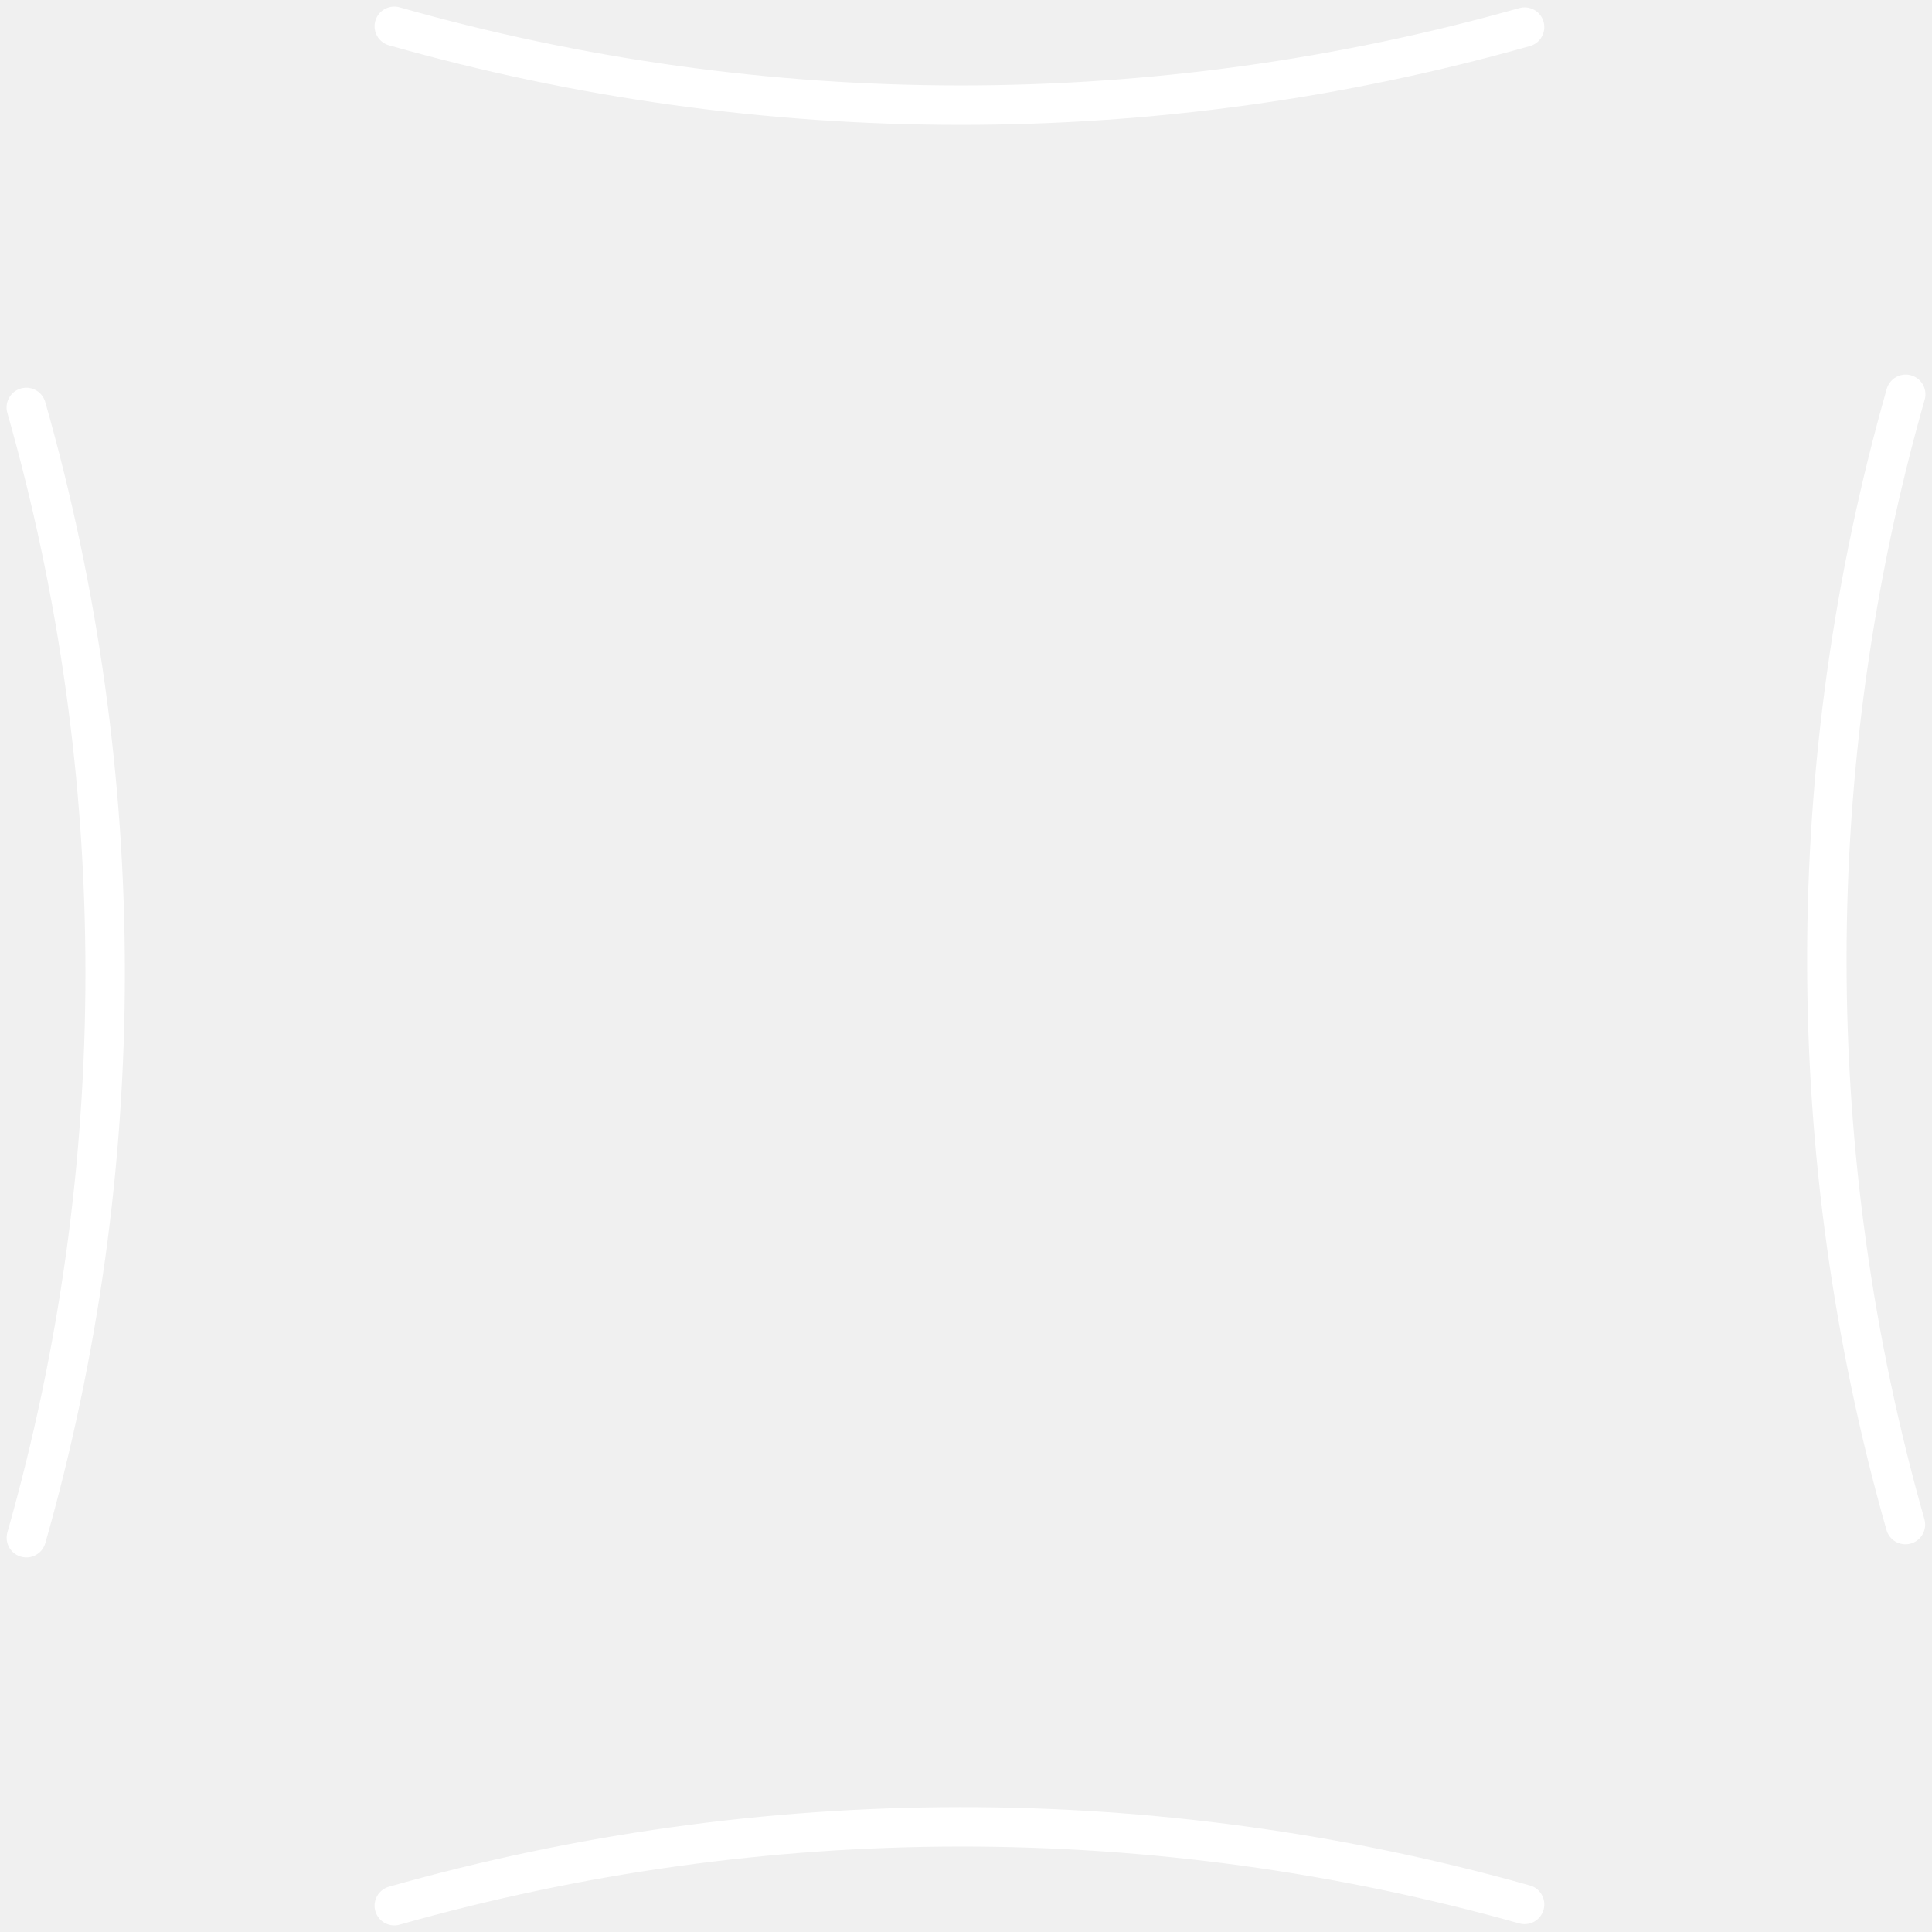
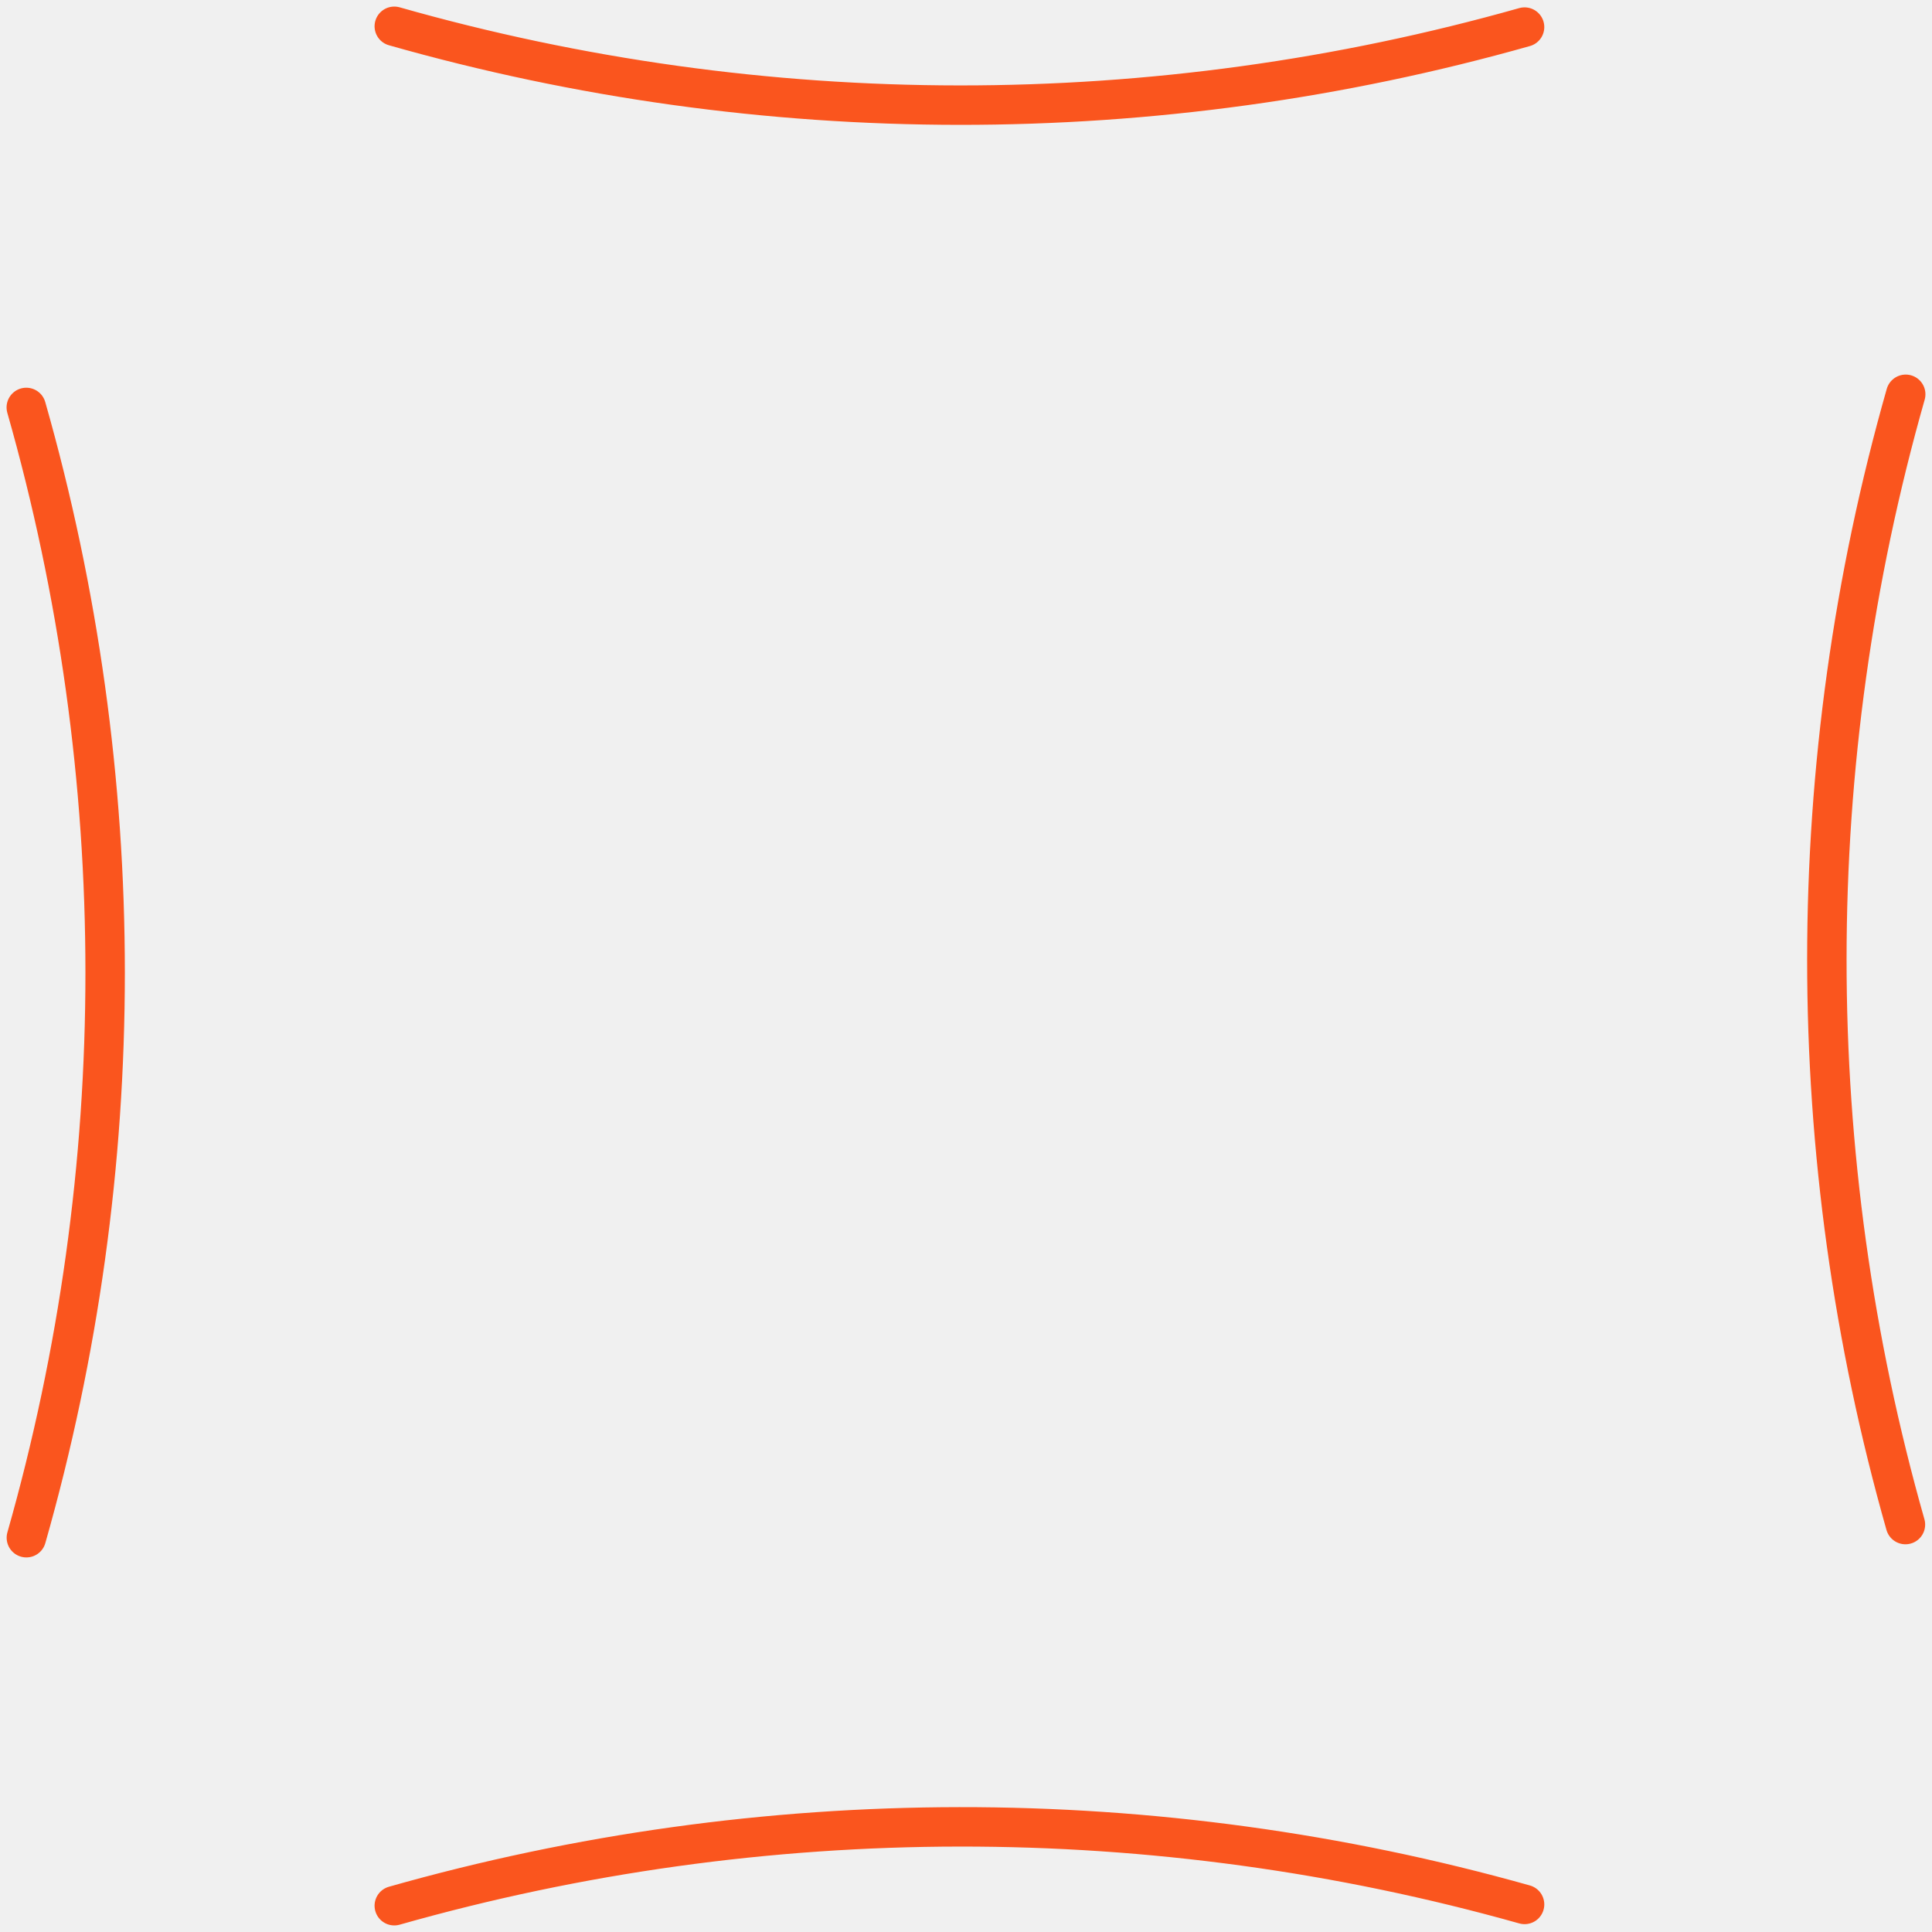
<svg xmlns="http://www.w3.org/2000/svg" width="147px" height="147px" viewBox="0 0 147 147" version="1.1">
  <g id="Page-1" stroke="none" stroke-width="1" fill="none" fill-rule="evenodd" stroke-linecap="round">
-     <g id="gyro-outline" transform="translate(-75, -75)" stroke="#FFFFFF" stroke-width="3">
+     <g id="gyro-outline" transform="translate(-75, -75)" stroke="#FA551E" stroke-width="3">
      <g id="body" transform="translate(77, 77)">
        <path d="M143,28 C135.007,56.08 135,85.918 142.979,114" id="Stroke-1" />
        <path d="M28,0 C56.071,7.981 85.919,7.999 114,0.06" id="Stroke-3" />
        <path d="M0.006,115 C8,86.922 7.998,57.078 0,29" id="Stroke-5" />
        <path d="M114,142.903 C85.917,135 56.069,135.032 28,143" id="Stroke-7" />
      </g>
    </g>
  </g>
</svg>
